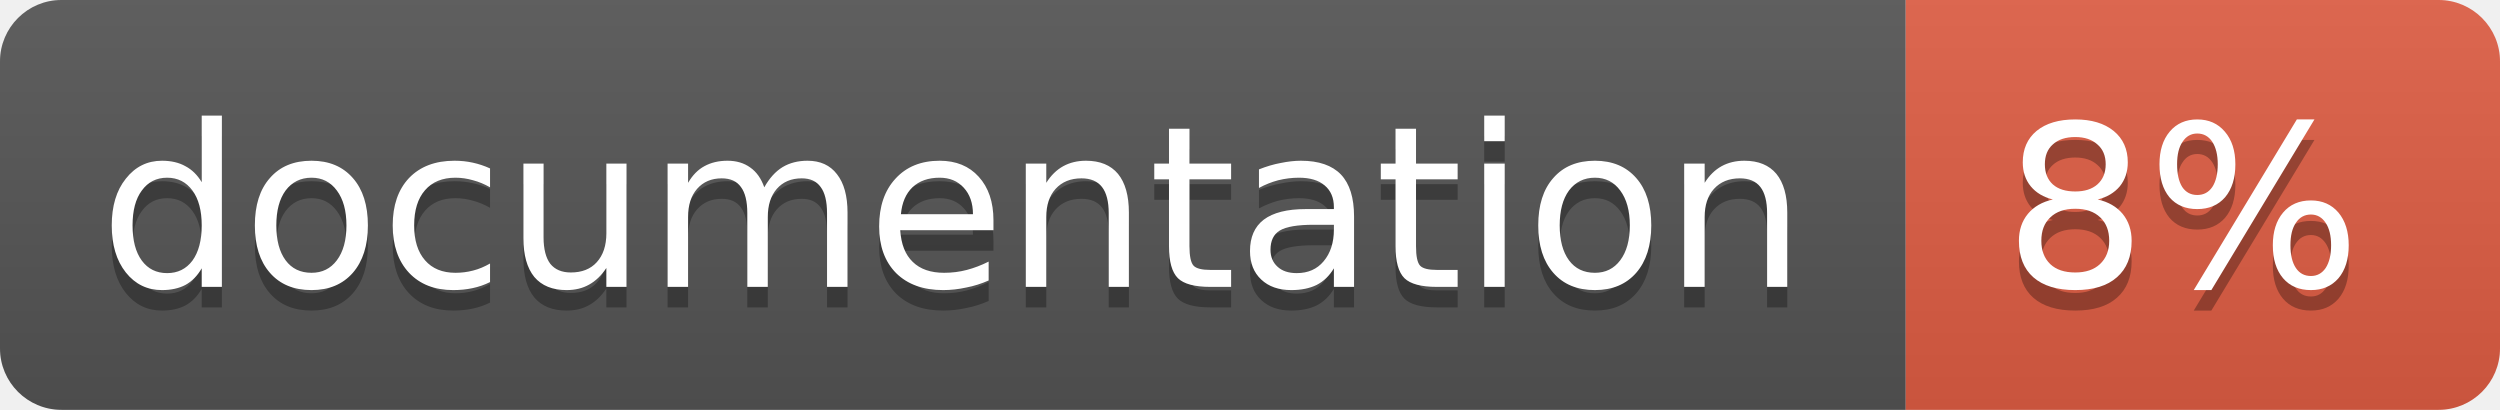
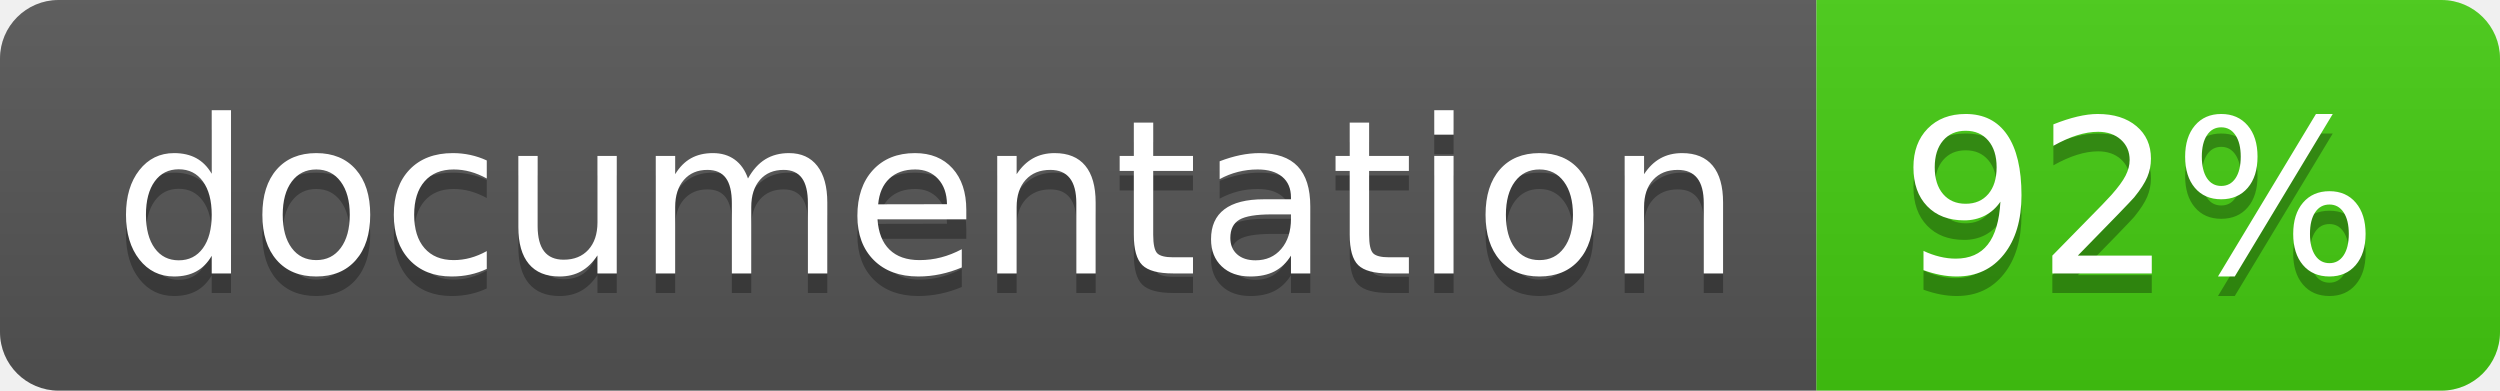
- <svg xmlns="http://www.w3.org/2000/svg" width="122" height="20">
+ <svg xmlns="http://www.w3.org/2000/svg" width="128" height="20">
  <linearGradient id="b" x2="0" y2="100%">
    <stop offset="0" stop-color="#bbb" stop-opacity=".1" />
    <stop offset="1" stop-opacity=".1" />
  </linearGradient>
  <clipPath id="a">
-     <rect width="122" height="20" rx="3" fill="#fff" />
+     <rect width="128" height="20" rx="3" fill="#fff" />
  </clipPath>
  <g clip-path="url(#a)">
    <path fill="#555" d="M0 0h93v20H0z" />
-     <path fill="#e05d44" d="M93 0h29v20H93z" />
-     <path fill="url(#b)" d="M0 0h122v20H0z" />
+     <path fill="#4c1" d="M93 0h35v20H93z" />
+     <path fill="url(#b)" d="M0 0h128v20H0z" />
  </g>
-   <g fill="#fff" text-anchor="middle" font-family="DejaVu Sans,Verdana,Geneva,sans-serif" font-size="11">
-     <text x="46.5" y="15" fill="#010101" fill-opacity=".3">documentation</text>
-     <text x="46.5" y="14">documentation</text>
-     <text x="106.5" y="15" fill="#010101" fill-opacity=".3">8%</text>
-     <text x="106.5" y="14">8%</text>
+   <g fill="#fff" text-anchor="middle" font-family="DejaVu Sans,Verdana,Geneva,sans-serif" font-size="110">
+     <text x="475" y="150" fill="#010101" fill-opacity=".3" transform="scale(.1)" textLength="830">documentation</text>
+     <text x="475" y="140" transform="scale(.1)" textLength="830">documentation</text>
+     <text x="1095" y="150" fill="#010101" fill-opacity=".3" transform="scale(.1)" textLength="250">92%</text>
+     <text x="1095" y="140" transform="scale(.1)" textLength="250">92%</text>
  </g>
</svg>
